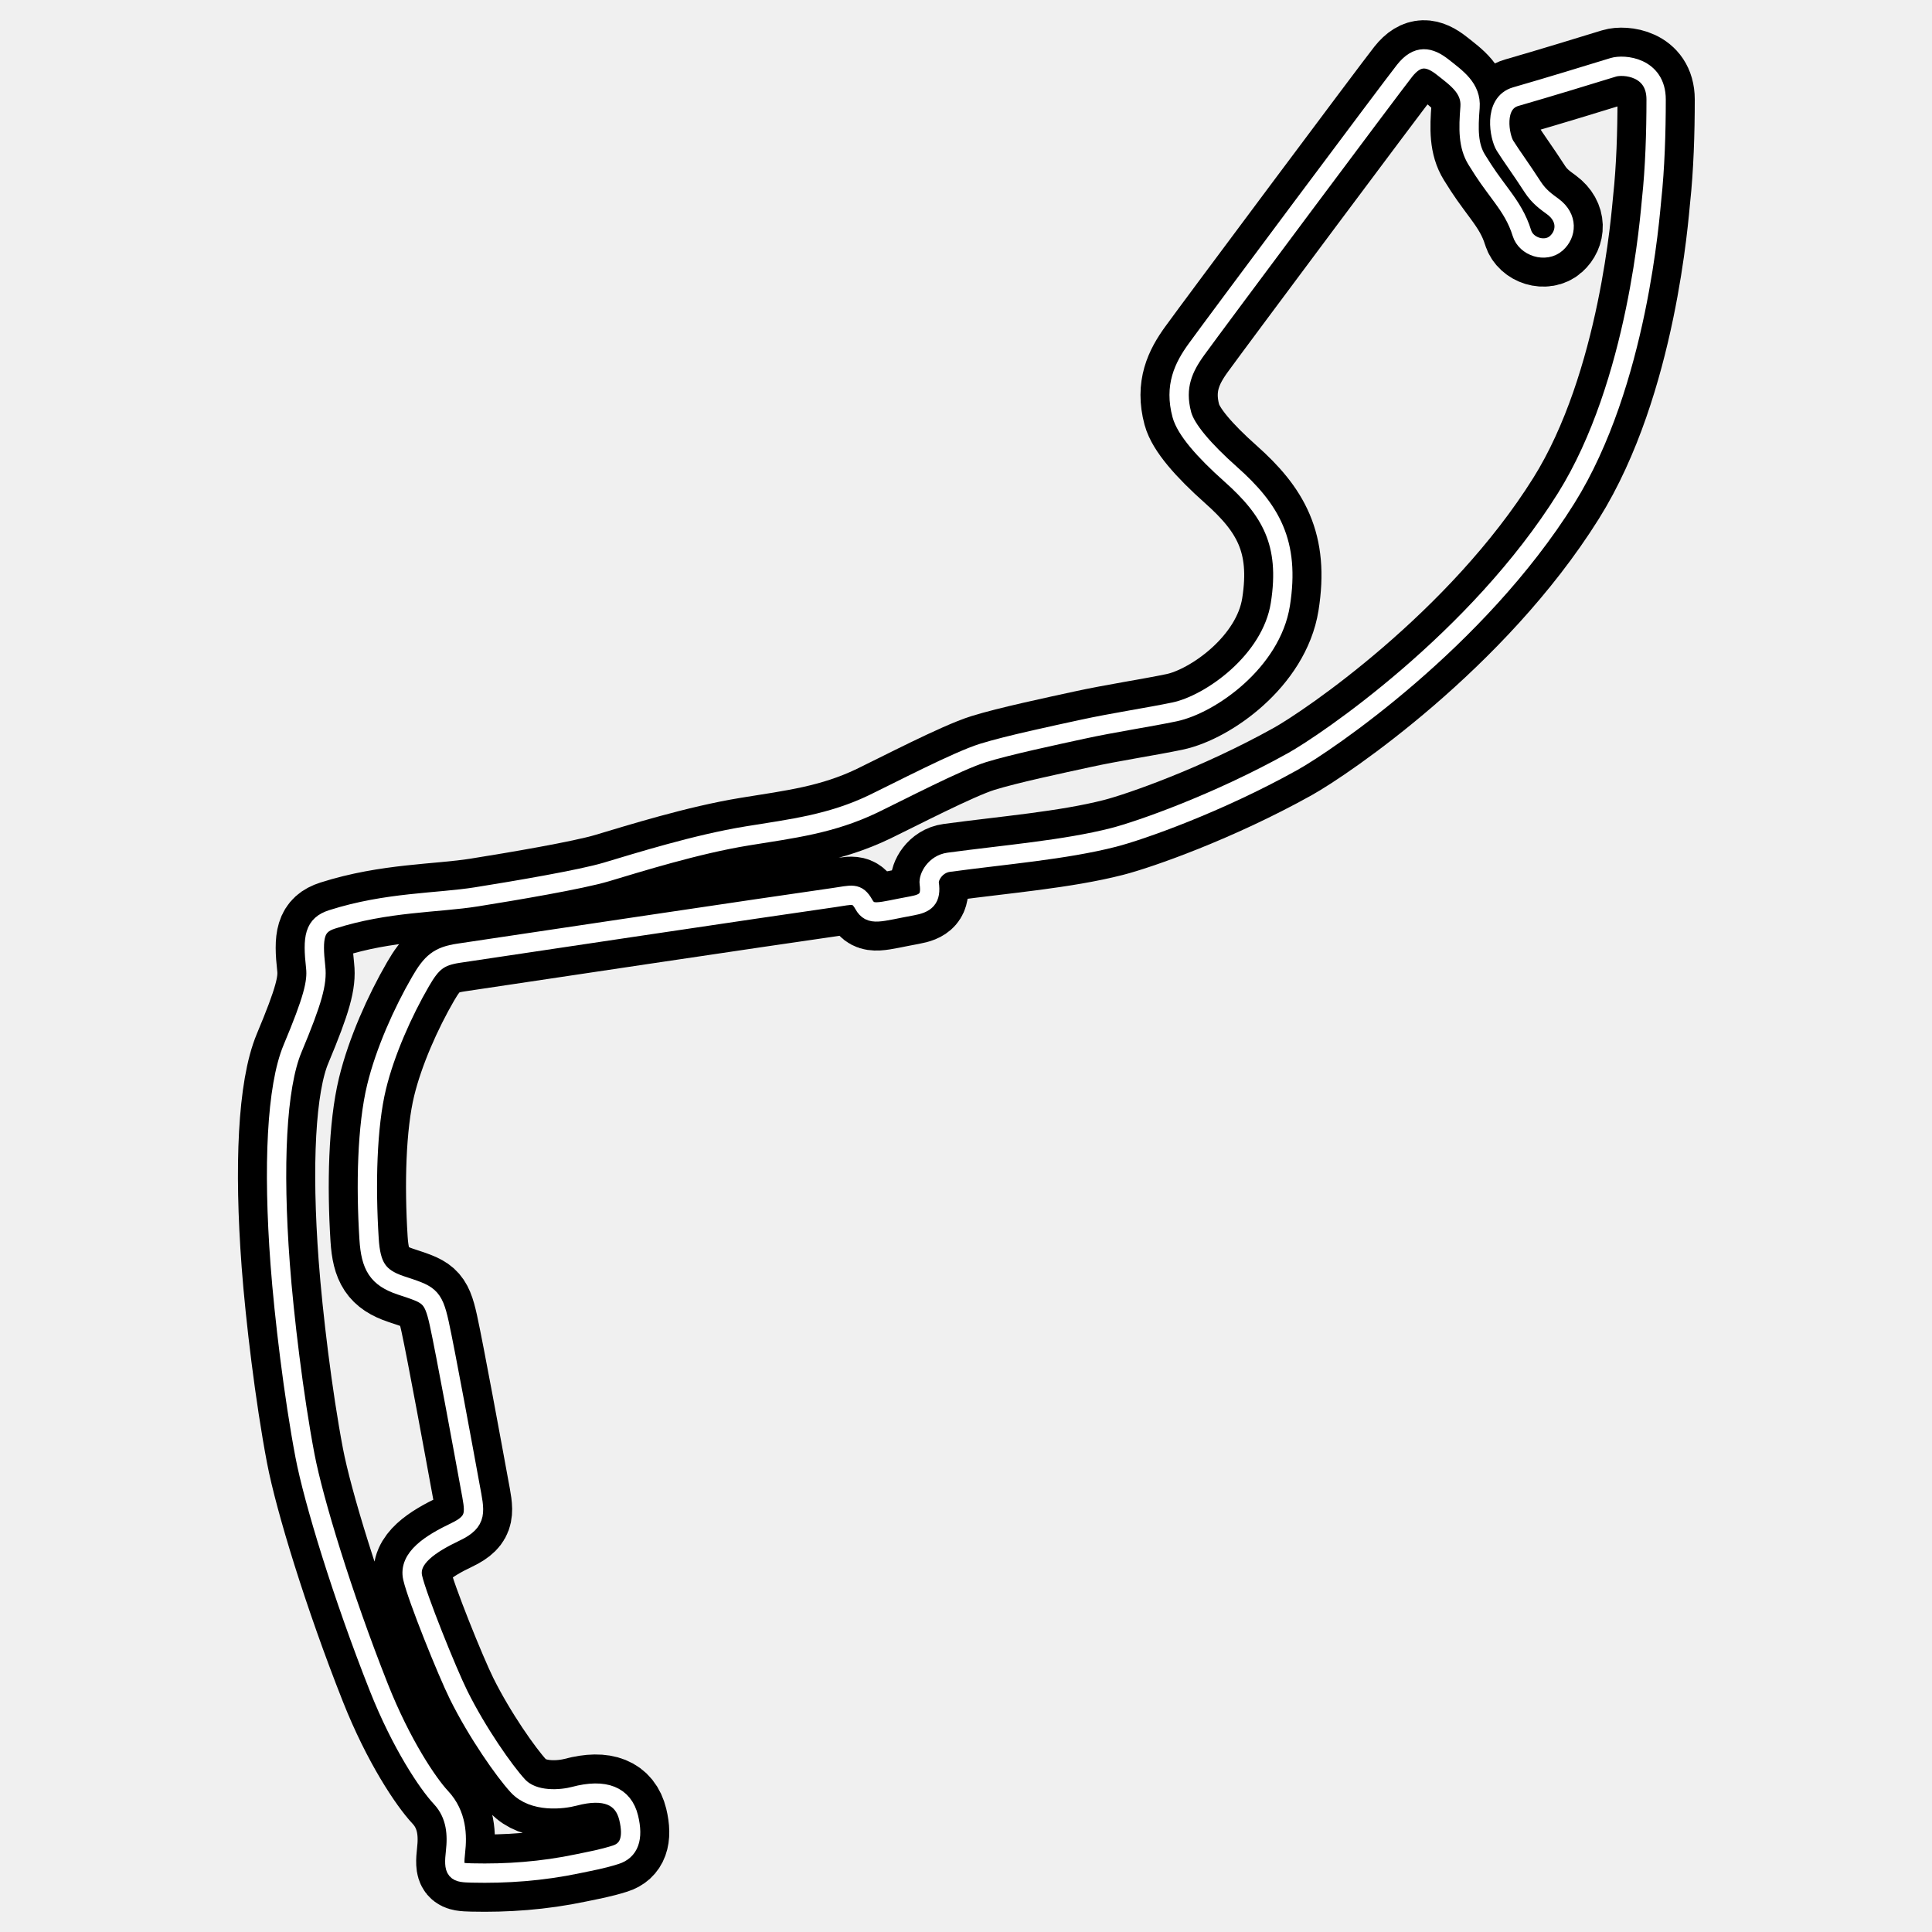
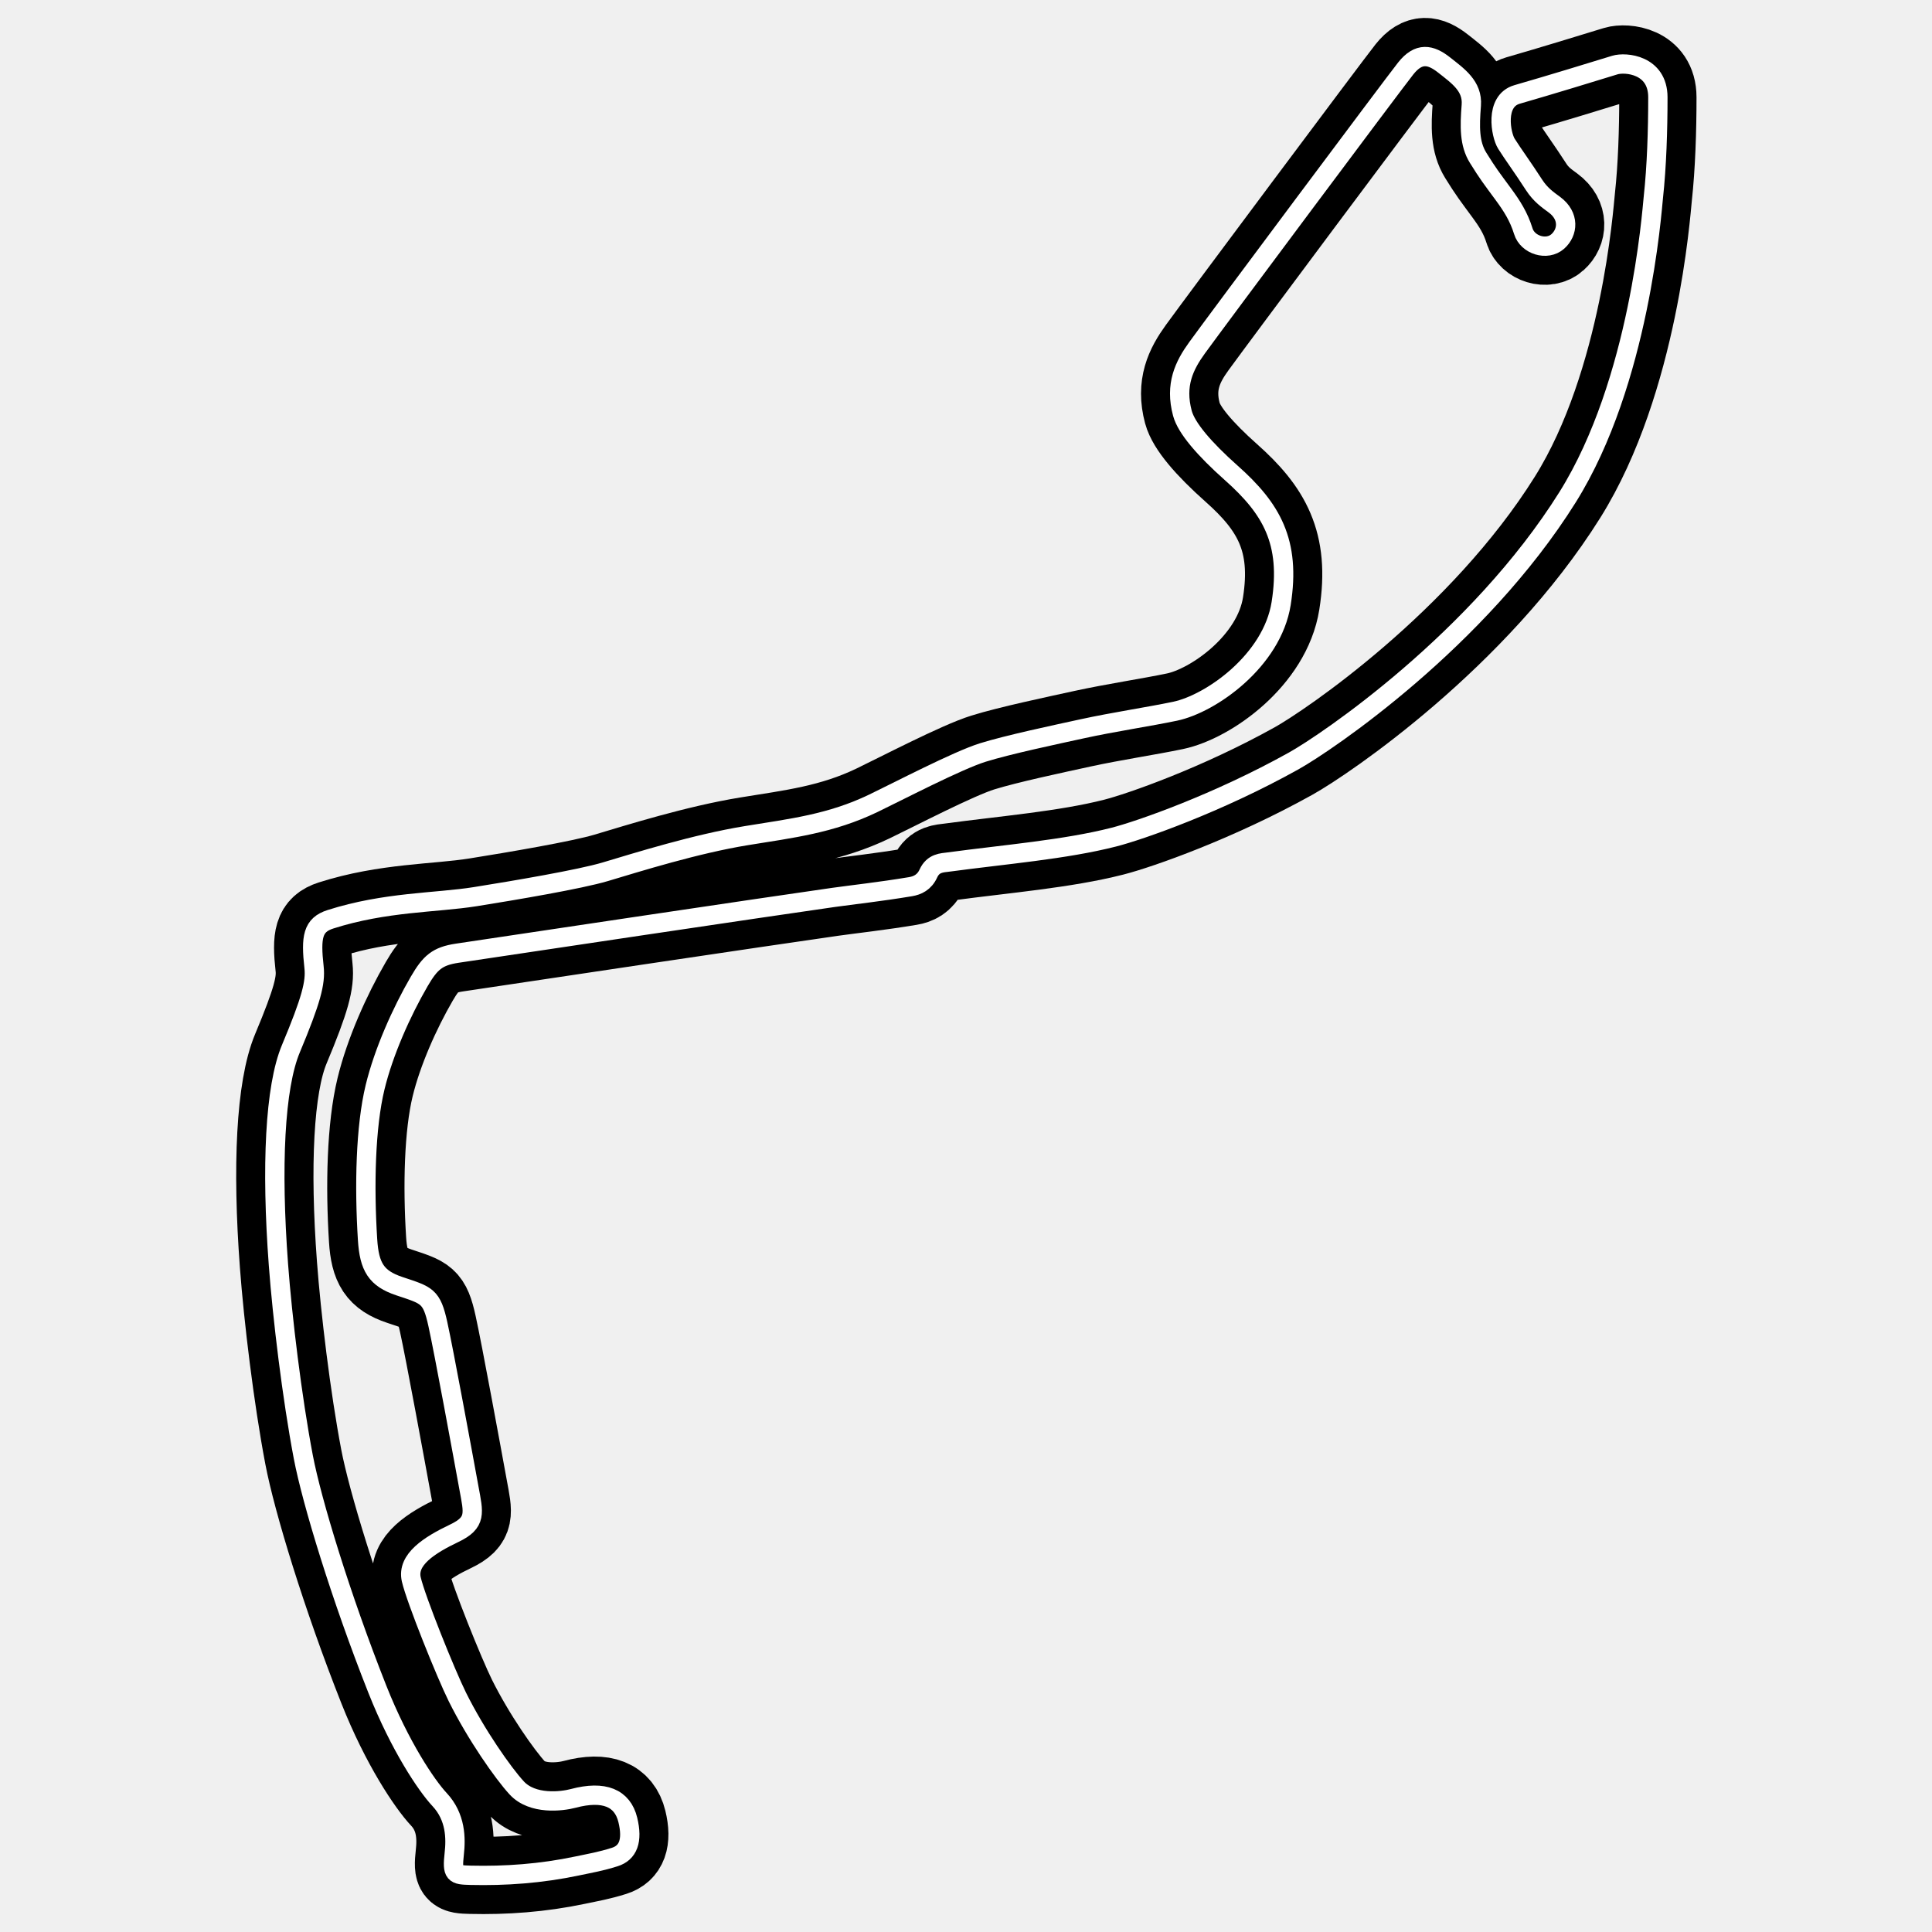
<svg xmlns="http://www.w3.org/2000/svg" width="500" height="500" xml:space="preserve">
-   <path style="fill: none; stroke: #000; stroke-width: 20; stroke-linejoin: round; stroke-dasharray: none; stroke-opacity: 1;" d="M118.672 246.697c-5.126.772-6.976 2.386-9.828 7.298-4.574 7.88-9.169 18.167-11.384 27.29-2.48 10.215-2.821 25.491-1.944 39.357.443 7.016 2.223 10.014 8.222 12.014 7.151 2.381 8.317 2.482 9.923 9.778 1.606 7.299 6.373 33.275 8.027 42.326 1.185 6.478 2.037 8.888-3.796 11.674-6.42 3.064-12.258 6.785-11.09 11.893 1.167 5.107 8.92 24.359 11.894 30.355 4.816 9.707 11.821 19.702 15.324 23.495 4.073 4.416 11.639 3.49 14.594 2.701 7.954-2.116 12.707-.103 14.083 5.546 1.314 5.4.066 8.502-3.355 9.587-3.697 1.164-6.157 1.561-9.705 2.31-9.404 1.983-18.611 2.618-27.51 2.407-4.23-.102-4.817-.293-4.235-5.547.442-3.957.439-9.488-3.793-14.01-3.314-3.545-10.215-13.721-16.052-28.46-9.462-23.894-16.927-48.48-19.12-59.98-2.917-15.324-5.408-36.059-6.419-49.62-1.898-25.394-.925-45.872 3.209-55.75 5.254-12.553 6.421-17.076 5.984-21.017-.876-7.878-.354-10.939 4.231-12.405 14.156-4.523 27.292-4.23 37.362-5.837 10.068-1.604 27.065-4.483 33.566-6.422 8.319-2.48 23.363-7.208 36.484-9.34 11.675-1.896 21.747-3.065 32.692-8.319 6.179-2.965 21.745-11.09 28.313-13.135 6.567-2.042 18.665-4.595 25.684-6.128 8.028-1.753 17.178-3.11 23.934-4.523 9.297-1.947 25.054-13.08 27.39-27.828 2.529-15.955-2.556-24.52-12.843-33.663-7.005-6.228-11.628-11.628-12.649-15.42-1.98-7.363.472-12.339 3.794-16.929 4.962-6.86 50.497-67.862 53.855-72.095 3.357-4.233 6.42-3.649 9.925-.876 3.499 2.774 7.395 5.417 7.004 10.362-.437 5.546-.513 9.925 1.753 13.573 2.625 4.233 3.356 5.108 6.568 9.486 2.13 2.906 3.94 5.692 5.108 9.487 1.094 3.555 6.088 5.129 8.9 2.625 2.625-2.335 3.065-6.568-.874-9.485-1.632-1.209-3.571-2.5-5.255-5.108-2.92-4.525-5.402-7.88-7.15-10.654-1.386-2.198-3.123-10.999 2.77-12.699 8.61-2.48 19.558-5.837 25.247-7.588 2.711-.833 11.094-.145 11.094 8.319s-.293 17.803-1.166 25.83c-.394 3.589-3.474 47.58-22.137 77.399-23.073 36.859-62.122 63.31-70.733 68.106-19.555 10.896-39.582 17.907-46.408 19.654-12.552 3.21-28.215 4.473-42.617 6.42-3.52.476-5.285 3.86-5.06 5.45.584 4.088-.944 5.196-4.474 5.838-8.563 1.558-10.703 2.724-12.454-.388-1.796-3.191-3.077-2.418-7.785-1.753-15.177 2.142-86.444 12.794-97.098 14.399z" />
-   <path style="fill: none; stroke: #fff; stroke-width: 5; stroke-linejoin: round; stroke-dasharray: none; stroke-opacity: 1;" d="M118.672 246.697c-5.126.772-6.976 2.386-9.828 7.298-4.574 7.88-9.169 18.167-11.384 27.29-2.48 10.215-2.821 25.491-1.944 39.357.443 7.016 2.223 10.014 8.222 12.014 7.151 2.381 8.317 2.482 9.923 9.778 1.606 7.299 6.373 33.275 8.027 42.326 1.185 6.478 2.037 8.888-3.796 11.674-6.42 3.064-12.258 6.785-11.09 11.893 1.167 5.107 8.92 24.359 11.894 30.355 4.816 9.707 11.821 19.702 15.324 23.495 4.073 4.416 11.639 3.49 14.594 2.701 7.954-2.116 12.707-.103 14.083 5.546 1.314 5.4.066 8.502-3.355 9.587-3.697 1.164-6.157 1.561-9.705 2.31-9.404 1.983-18.611 2.618-27.51 2.407-4.23-.102-4.817-.293-4.235-5.547.442-3.957.439-9.488-3.793-14.01-3.314-3.545-10.215-13.721-16.052-28.46-9.462-23.894-16.927-48.48-19.12-59.98-2.917-15.324-5.408-36.059-6.419-49.62-1.898-25.394-.925-45.872 3.209-55.75 5.254-12.553 6.421-17.076 5.984-21.017-.876-7.878-.354-10.939 4.231-12.405 14.156-4.523 27.292-4.23 37.362-5.837 10.068-1.604 27.065-4.483 33.566-6.422 8.319-2.48 23.363-7.208 36.484-9.34 11.675-1.896 21.747-3.065 32.692-8.319 6.179-2.965 21.745-11.09 28.313-13.135 6.567-2.042 18.665-4.595 25.684-6.128 8.028-1.753 17.178-3.11 23.934-4.523 9.297-1.947 25.054-13.08 27.39-27.828 2.529-15.955-2.556-24.52-12.843-33.663-7.005-6.228-11.628-11.628-12.649-15.42-1.98-7.363.472-12.339 3.794-16.929 4.962-6.86 50.497-67.862 53.855-72.095 3.357-4.233 6.42-3.649 9.925-.876 3.499 2.774 7.395 5.417 7.004 10.362-.437 5.546-.513 9.925 1.753 13.573 2.625 4.233 3.356 5.108 6.568 9.486 2.13 2.906 3.94 5.692 5.108 9.487 1.094 3.555 6.088 5.129 8.9 2.625 2.625-2.335 3.065-6.568-.874-9.485-1.632-1.209-3.571-2.5-5.255-5.108-2.92-4.525-5.402-7.88-7.15-10.654-1.386-2.198-3.123-10.999 2.77-12.699 8.61-2.48 19.558-5.837 25.247-7.588 2.711-.833 11.094-.145 11.094 8.319s-.293 17.803-1.166 25.83c-.394 3.589-3.474 47.58-22.137 77.399-23.073 36.859-62.122 63.31-70.733 68.106-19.555 10.896-39.582 17.907-46.408 19.654-12.552 3.21-28.215 4.473-42.617 6.42-3.52.476-5.285 3.86-5.06 5.45.584 4.088-.944 5.196-4.474 5.838-8.563 1.558-10.703 2.724-12.454-.388-1.796-3.191-3.077-2.418-7.785-1.753-15.177 2.142-86.444 12.794-97.098 14.399z" />
+   <path style="fill: none; stroke: #000; stroke-width: 20; stroke-linejoin: round; stroke-dasharray: none; stroke-opacity: 1;" d="M118.34 246.689c-5.14.773-6.994 2.392-9.853 7.316-4.586 7.9-9.192 18.213-11.413 27.36-2.487 10.24-2.829 25.555-1.95 39.456.445 7.033 2.23 10.04 8.243 12.044 7.17 2.388 8.338 2.488 9.949 9.803 1.61 7.317 6.389 33.359 8.047 42.433 1.188 6.494 2.042 8.91-3.805 11.704-6.436 3.071-12.29 6.801-11.12 11.923 1.171 5.12 8.943 24.42 11.925 30.432 4.83 9.731 11.852 19.751 15.363 23.554 4.083 4.427 11.669 3.498 14.632 2.708 7.973-2.122 12.738-.104 14.118 5.56 1.317 5.414.066 8.524-3.364 9.61-3.706 1.168-6.172 1.566-9.73 2.316-9.427 1.99-18.657 2.625-27.58 2.414-4.24-.102-4.828-.294-4.244-5.56.442-3.968.44-9.513-3.803-14.047-3.322-3.553-10.24-13.756-16.093-28.531-9.486-23.955-16.97-48.603-19.168-60.132-2.924-15.363-5.422-36.15-6.435-49.746-1.903-25.458-.928-45.988 3.217-55.89 5.267-12.585 6.437-17.12 5.999-21.07-.878-7.9-.355-10.968 4.242-12.437 14.192-4.535 27.36-4.242 37.456-5.852 10.094-1.609 27.134-4.495 33.65-6.439 8.34-2.486 23.423-7.226 36.578-9.363 11.704-1.901 21.801-3.073 32.774-8.34 6.195-2.973 21.8-11.12 28.384-13.169 6.585-2.047 18.713-4.606 25.75-6.143 8.048-1.757 17.221-3.118 23.994-4.535 9.32-1.952 25.118-13.112 27.46-27.897 2.535-15.996-2.563-24.582-12.876-33.749-7.022-6.244-11.658-11.658-12.68-15.46-1.987-7.38.472-12.37 3.803-16.97 4.974-6.878 50.625-68.035 53.99-72.278 3.366-4.244 6.436-3.659 9.95-.878 3.509 2.78 7.415 5.43 7.023 10.388-.438 5.56-.515 9.95 1.757 13.607 2.632 4.243 3.365 5.121 6.585 9.51 2.136 2.913 3.95 5.707 5.121 9.51 1.097 3.565 6.103 5.143 8.922 2.632 2.632-2.34 3.073-6.584-.876-9.508-1.636-1.212-3.58-2.507-5.269-5.122-2.926-4.536-5.415-7.9-7.168-10.68-1.389-2.204-3.13-11.027 2.778-12.731 8.632-2.486 19.607-5.852 25.31-7.608 2.719-.834 11.123-.145 11.123 8.34 0 8.486-.294 17.849-1.17 25.896-.394 3.598-3.482 47.7-22.192 77.594-23.132 36.953-62.28 63.471-70.912 68.279-19.604 10.924-39.682 17.953-46.525 19.703-12.584 3.22-28.287 4.485-42.725 6.438-1.746.235-4 .195-5.269 2.975-1.052 2.306-2.84 3.115-4.632 3.414-7.9 1.317-15.226 2.114-19.948 2.78-15.215 2.148-86.663 12.827-97.344 14.436z" />
+   <path style="fill: none; stroke: #fff; stroke-width: 5; stroke-linejoin: round; stroke-dasharray: none; stroke-opacity: 1;" d="M118.34 246.689c-5.14.773-6.994 2.392-9.853 7.316-4.586 7.9-9.192 18.213-11.413 27.36-2.487 10.24-2.829 25.555-1.95 39.456.445 7.033 2.23 10.04 8.243 12.044 7.17 2.388 8.338 2.488 9.949 9.803 1.61 7.317 6.389 33.359 8.047 42.433 1.188 6.494 2.042 8.91-3.805 11.704-6.436 3.071-12.29 6.801-11.12 11.923 1.171 5.12 8.943 24.42 11.925 30.432 4.83 9.731 11.852 19.751 15.363 23.554 4.083 4.427 11.669 3.498 14.632 2.708 7.973-2.122 12.738-.104 14.118 5.56 1.317 5.414.066 8.524-3.364 9.61-3.706 1.168-6.172 1.566-9.73 2.316-9.427 1.99-18.657 2.625-27.58 2.414-4.24-.102-4.828-.294-4.244-5.56.442-3.968.44-9.513-3.803-14.047-3.322-3.553-10.24-13.756-16.093-28.531-9.486-23.955-16.97-48.603-19.168-60.132-2.924-15.363-5.422-36.15-6.435-49.746-1.903-25.458-.928-45.988 3.217-55.89 5.267-12.585 6.437-17.12 5.999-21.07-.878-7.9-.355-10.968 4.242-12.437 14.192-4.535 27.36-4.242 37.456-5.852 10.094-1.609 27.134-4.495 33.65-6.439 8.34-2.486 23.423-7.226 36.578-9.363 11.704-1.901 21.801-3.073 32.774-8.34 6.195-2.973 21.8-11.12 28.384-13.169 6.585-2.047 18.713-4.606 25.75-6.143 8.048-1.757 17.221-3.118 23.994-4.535 9.32-1.952 25.118-13.112 27.46-27.897 2.535-15.996-2.563-24.582-12.876-33.749-7.022-6.244-11.658-11.658-12.68-15.46-1.987-7.38.472-12.37 3.803-16.97 4.974-6.878 50.625-68.035 53.99-72.278 3.366-4.244 6.436-3.659 9.95-.878 3.509 2.78 7.415 5.43 7.023 10.388-.438 5.56-.515 9.95 1.757 13.607 2.632 4.243 3.365 5.121 6.585 9.51 2.136 2.913 3.95 5.707 5.121 9.51 1.097 3.565 6.103 5.143 8.922 2.632 2.632-2.34 3.073-6.584-.876-9.508-1.636-1.212-3.58-2.507-5.269-5.122-2.926-4.536-5.415-7.9-7.168-10.68-1.389-2.204-3.13-11.027 2.778-12.731 8.632-2.486 19.607-5.852 25.31-7.608 2.719-.834 11.123-.145 11.123 8.34 0 8.486-.294 17.849-1.17 25.896-.394 3.598-3.482 47.7-22.192 77.594-23.132 36.953-62.28 63.471-70.912 68.279-19.604 10.924-39.682 17.953-46.525 19.703-12.584 3.22-28.287 4.485-42.725 6.438-1.746.235-4 .195-5.269 2.975-1.052 2.306-2.84 3.115-4.632 3.414-7.9 1.317-15.226 2.114-19.948 2.78-15.215 2.148-86.663 12.827-97.344 14.436z" />
</svg>
